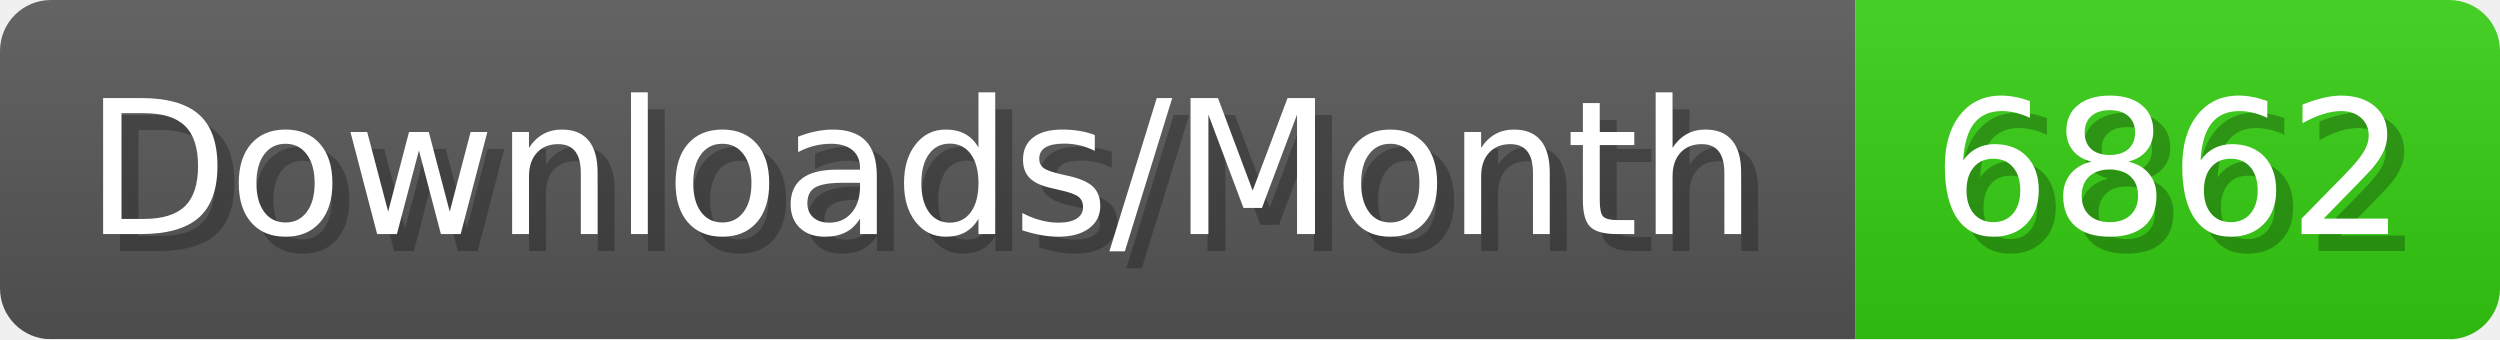
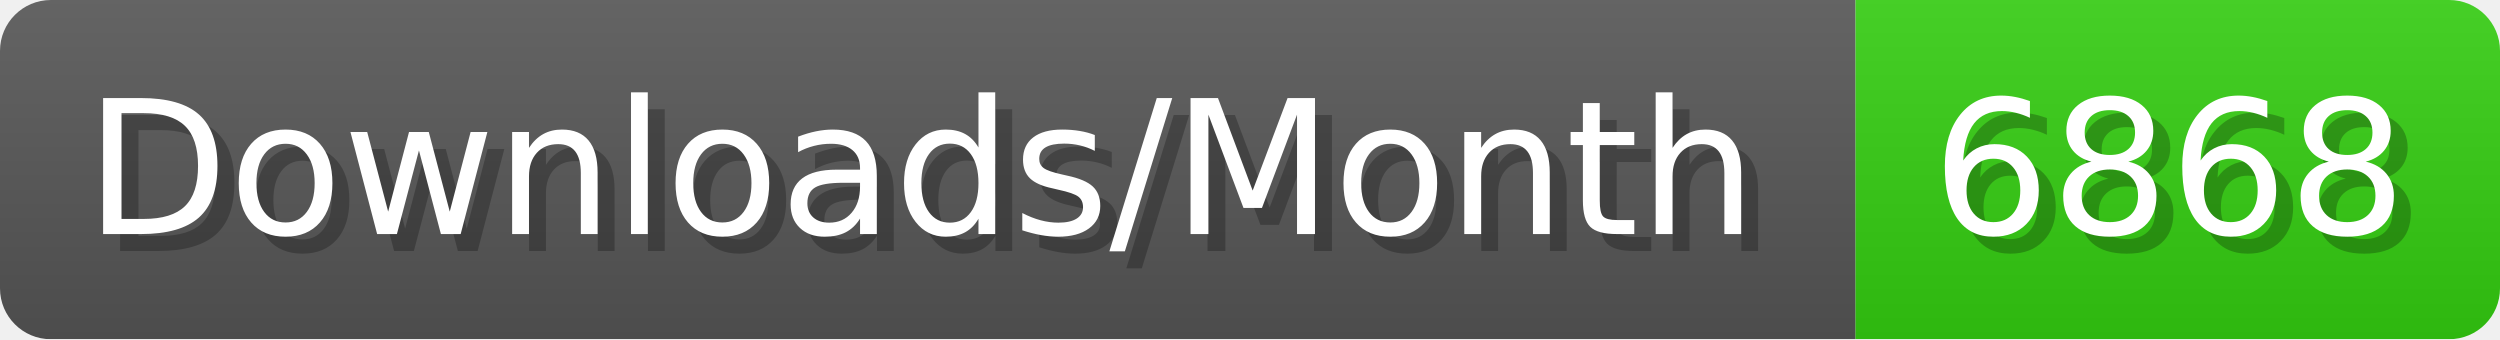
- <svg xmlns="http://www.w3.org/2000/svg" width="147.4" height="20" viewBox="0 0 1474 200" role="img" aria-label="Downloads/Month: 6862">
+ <svg xmlns="http://www.w3.org/2000/svg" width="147.4" height="20" viewBox="0 0 1474 200" role="img" aria-label="Downloads/Month: 6868">
  <linearGradient id="YlXUI" x2="0" y2="100%">
    <stop offset="0" stop-opacity=".1" stop-color="#EEE" />
    <stop offset="1" stop-opacity=".1" />
  </linearGradient>
  <mask id="JHhop">
    <rect width="1474" height="200" rx="30" fill="#FFF" />
  </mask>
  <g mask="url(#JHhop)">
    <rect width="1094" height="200" fill="#555" />
    <rect width="380" height="200" fill="#3C1" x="1094" />
    <rect width="1474" height="200" fill="url(#YlXUI)" />
  </g>
  <g aria-hidden="true" fill="#fff" text-anchor="start" font-family="Verdana,DejaVu Sans,sans-serif" font-size="110">
    <text x="60" y="148" textLength="994" fill="#000" opacity="0.25">Downloads/Month</text>
    <text x="50" y="138" textLength="994">Downloads/Month</text>
-     <text x="1149" y="148" textLength="280" fill="#000" opacity="0.25">6862</text>
-     <text x="1139" y="138" textLength="280">6862</text>
+     <text x="1149" y="148" textLength="280" fill="#000" opacity="0.25">6868</text>
+     <text x="1139" y="138" textLength="280">6868</text>
  </g>
</svg>
